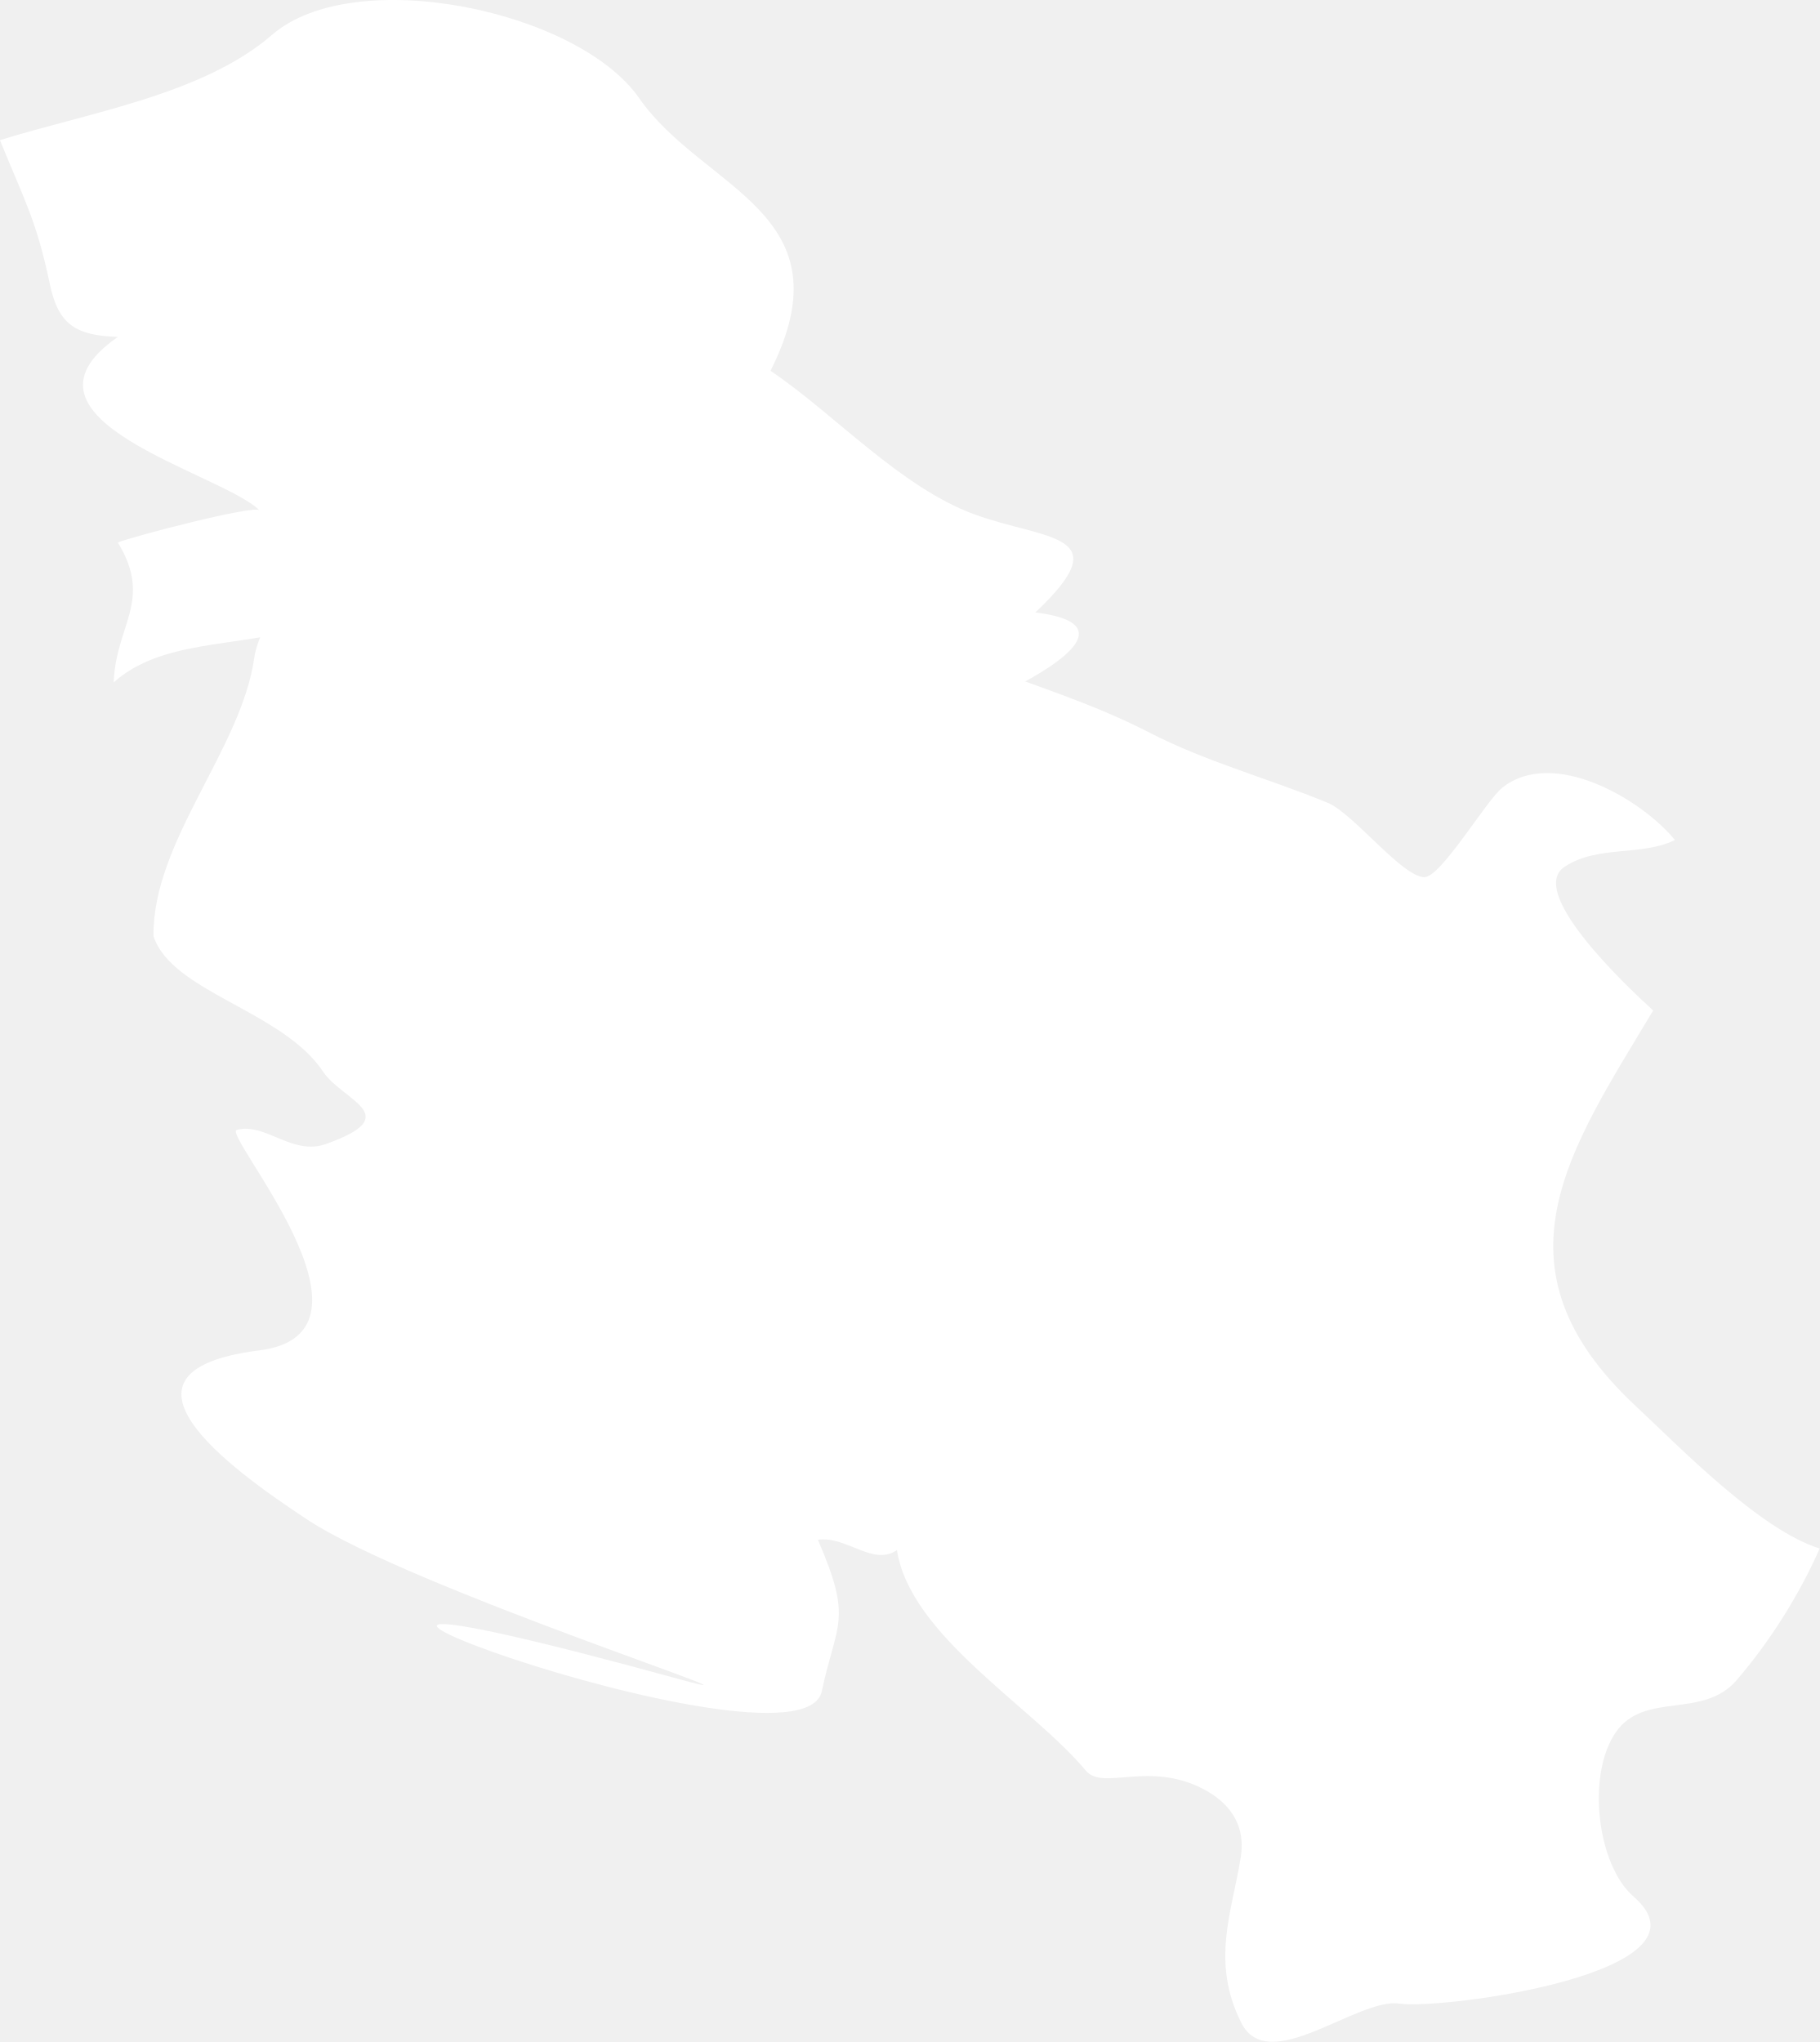
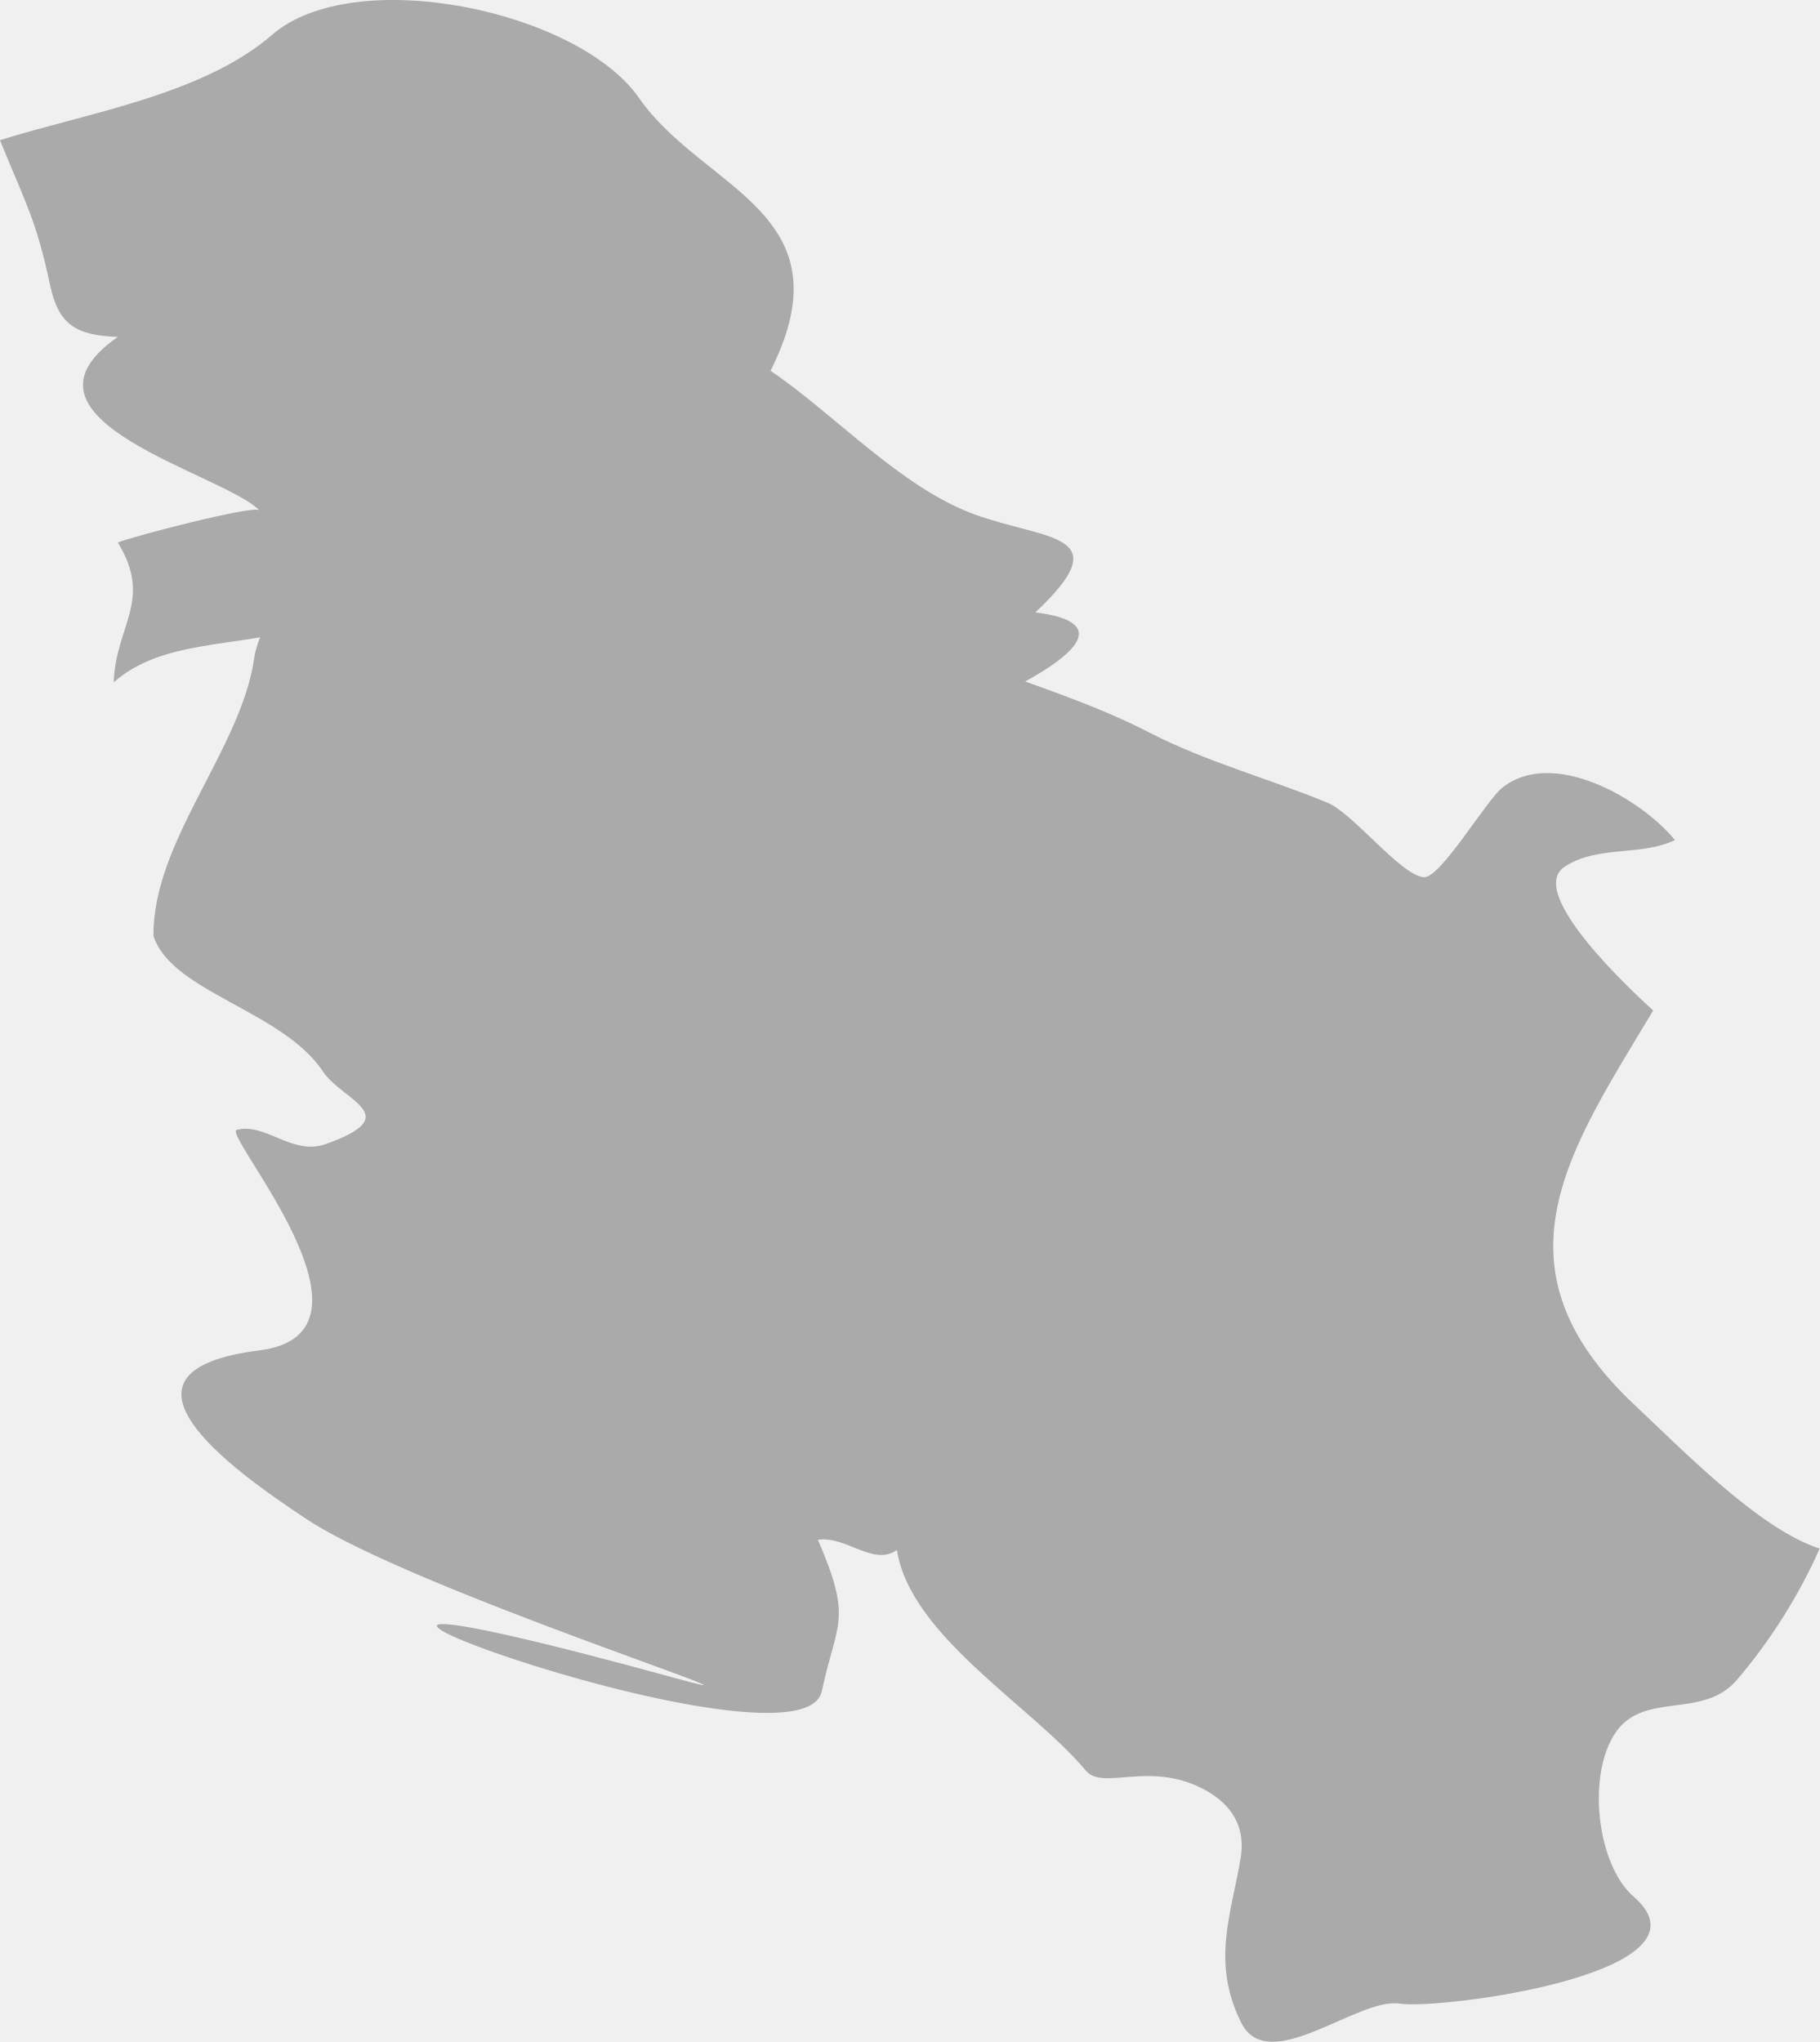
<svg xmlns="http://www.w3.org/2000/svg" width="3.496mm" height="3.924mm" viewBox="0 0 3.496 3.924" version="1.1" id="svg7070">
  <defs id="defs7064" />
  <g id="layer1" transform="translate(-158.6526,-42.085)">
-     <g transform="matrix(0.2645833,0,0,0.2645833,73.24876,-32.61241)" id="rs" style="fill:#ffffff">
-       <path style="fill:#ffffff" d="m 322.786,283.339 c 0.635,-0.199 1.471,-0.328 1.976,-0.765 0.598,-0.518 2.222,-0.179 2.666,0.46 0.466,0.669 1.533,0.829 0.954,1.98 0.464,0.313 0.939,0.842 1.476,1.041 0.521,0.192 1.066,0.132 0.447,0.714 1.019,0.126 -0.726,0.828 -1.021,0.9 -0.938,0.231 -1.093,-1.743 -2.1,-1.46 0.328,0.678 -0.615,2.278 -1.304,1.031 -0.204,-0.371 -0.364,-0.52 -0.94,-0.349 -0.439,0.13 -0.985,0.078 -1.328,0.386 0.014,-0.416 0.287,-0.595 0.03,-1.016 0.11,-0.045 0.988,-0.273 1.028,-0.234 -0.271,-0.271 -1.897,-0.655 -1.028,-1.259 -0.303,-0.011 -0.431,-0.087 -0.493,-0.38 -0.097,-0.464 -0.182,-0.604 -0.363,-1.049 z" id="path5962" />
-       <path style="fill:#ffffff" d="m 323.901,289.12 c -0.008,-0.688 0.639,-1.358 0.732,-2.023 0.057,-0.4 0.841,-1.353 0.881,-0.996 0.02,0.174 -0.049,-0.747 0.104,-0.558 0.221,0.271 0.525,0.786 0.713,1.068 0.38,-0.083 0.592,-0.621 0.438,-0.937 0.819,-0.231 1.68,0.493 1.985,0.806 0.613,0.628 1.549,0.733 2.376,1.16 0.417,0.215 0.864,0.333 1.297,0.511 0.186,0.076 0.535,0.532 0.701,0.541 0.121,0.005 0.45,-0.555 0.567,-0.649 0.37,-0.296 1.013,0.083 1.255,0.379 -0.245,0.12 -0.56,0.035 -0.801,0.194 -0.288,0.189 0.505,0.918 0.643,1.044 -0.605,1.01 -1.21,1.857 -0.133,2.867 0.335,0.313 0.904,0.902 1.342,1.041 -0.148,0.337 -0.363,0.677 -0.603,0.956 -0.247,0.287 -0.671,0.078 -0.878,0.379 -0.212,0.307 -0.137,0.962 0.13,1.193 0.637,0.554 -1.397,0.823 -1.7,0.777 -0.305,-0.046 -0.953,0.534 -1.15,0.138 -0.221,-0.442 -0.068,-0.801 -0.004,-1.195 0.045,-0.271 -0.114,-0.419 -0.272,-0.502 -0.396,-0.206 -0.729,0.015 -0.852,-0.133 -0.39,-0.468 -1.276,-0.979 -1.372,-1.602 -0.174,0.12 -0.365,-0.104 -0.574,-0.075 0.254,0.588 0.137,0.592 0.028,1.101 -0.153,0.713 -5.474,-1.309 -1.026,-0.086 0.877,0.241 -1.948,-0.658 -2.711,-1.162 -0.575,-0.379 -1.533,-1.079 -0.349,-1.228 0.999,-0.125 -0.274,-1.573 -0.162,-1.602 0.21,-0.054 0.402,0.19 0.647,0.103 0.584,-0.208 0.125,-0.311 -0.02,-0.525 -0.294,-0.444 -1.099,-0.577 -1.232,-0.985 z" id="path5964" />
+     <g transform="matrix(0.2645833,0,0,0.2645833,73.24876,-32.61241)" id="rs">
+       <path style="fill:#aaaaaa" d="m 322.786,283.339 c 0.635,-0.199 1.471,-0.328 1.976,-0.765 0.598,-0.518 2.222,-0.179 2.666,0.46 0.466,0.669 1.533,0.829 0.954,1.98 0.464,0.313 0.939,0.842 1.476,1.041 0.521,0.192 1.066,0.132 0.447,0.714 1.019,0.126 -0.726,0.828 -1.021,0.9 -0.938,0.231 -1.093,-1.743 -2.1,-1.46 0.328,0.678 -0.615,2.278 -1.304,1.031 -0.204,-0.371 -0.364,-0.52 -0.94,-0.349 -0.439,0.13 -0.985,0.078 -1.328,0.386 0.014,-0.416 0.287,-0.595 0.03,-1.016 0.11,-0.045 0.988,-0.273 1.028,-0.234 -0.271,-0.271 -1.897,-0.655 -1.028,-1.259 -0.303,-0.011 -0.431,-0.087 -0.493,-0.38 -0.097,-0.464 -0.182,-0.604 -0.363,-1.049 z" id="path5962" />
+       <path style="fill:#aaaaaa" d="m 323.901,289.12 c -0.008,-0.688 0.639,-1.358 0.732,-2.023 0.057,-0.4 0.841,-1.353 0.881,-0.996 0.02,0.174 -0.049,-0.747 0.104,-0.558 0.221,0.271 0.525,0.786 0.713,1.068 0.38,-0.083 0.592,-0.621 0.438,-0.937 0.819,-0.231 1.68,0.493 1.985,0.806 0.613,0.628 1.549,0.733 2.376,1.16 0.417,0.215 0.864,0.333 1.297,0.511 0.186,0.076 0.535,0.532 0.701,0.541 0.121,0.005 0.45,-0.555 0.567,-0.649 0.37,-0.296 1.013,0.083 1.255,0.379 -0.245,0.12 -0.56,0.035 -0.801,0.194 -0.288,0.189 0.505,0.918 0.643,1.044 -0.605,1.01 -1.21,1.857 -0.133,2.867 0.335,0.313 0.904,0.902 1.342,1.041 -0.148,0.337 -0.363,0.677 -0.603,0.956 -0.247,0.287 -0.671,0.078 -0.878,0.379 -0.212,0.307 -0.137,0.962 0.13,1.193 0.637,0.554 -1.397,0.823 -1.7,0.777 -0.305,-0.046 -0.953,0.534 -1.15,0.138 -0.221,-0.442 -0.068,-0.801 -0.004,-1.195 0.045,-0.271 -0.114,-0.419 -0.272,-0.502 -0.396,-0.206 -0.729,0.015 -0.852,-0.133 -0.39,-0.468 -1.276,-0.979 -1.372,-1.602 -0.174,0.12 -0.365,-0.104 -0.574,-0.075 0.254,0.588 0.137,0.592 0.028,1.101 -0.153,0.713 -5.474,-1.309 -1.026,-0.086 0.877,0.241 -1.948,-0.658 -2.711,-1.162 -0.575,-0.379 -1.533,-1.079 -0.349,-1.228 0.999,-0.125 -0.274,-1.573 -0.162,-1.602 0.21,-0.054 0.402,0.19 0.647,0.103 0.584,-0.208 0.125,-0.311 -0.02,-0.525 -0.294,-0.444 -1.099,-0.577 -1.232,-0.985 z" id="path5964" />
    </g>
  </g>
</svg>
